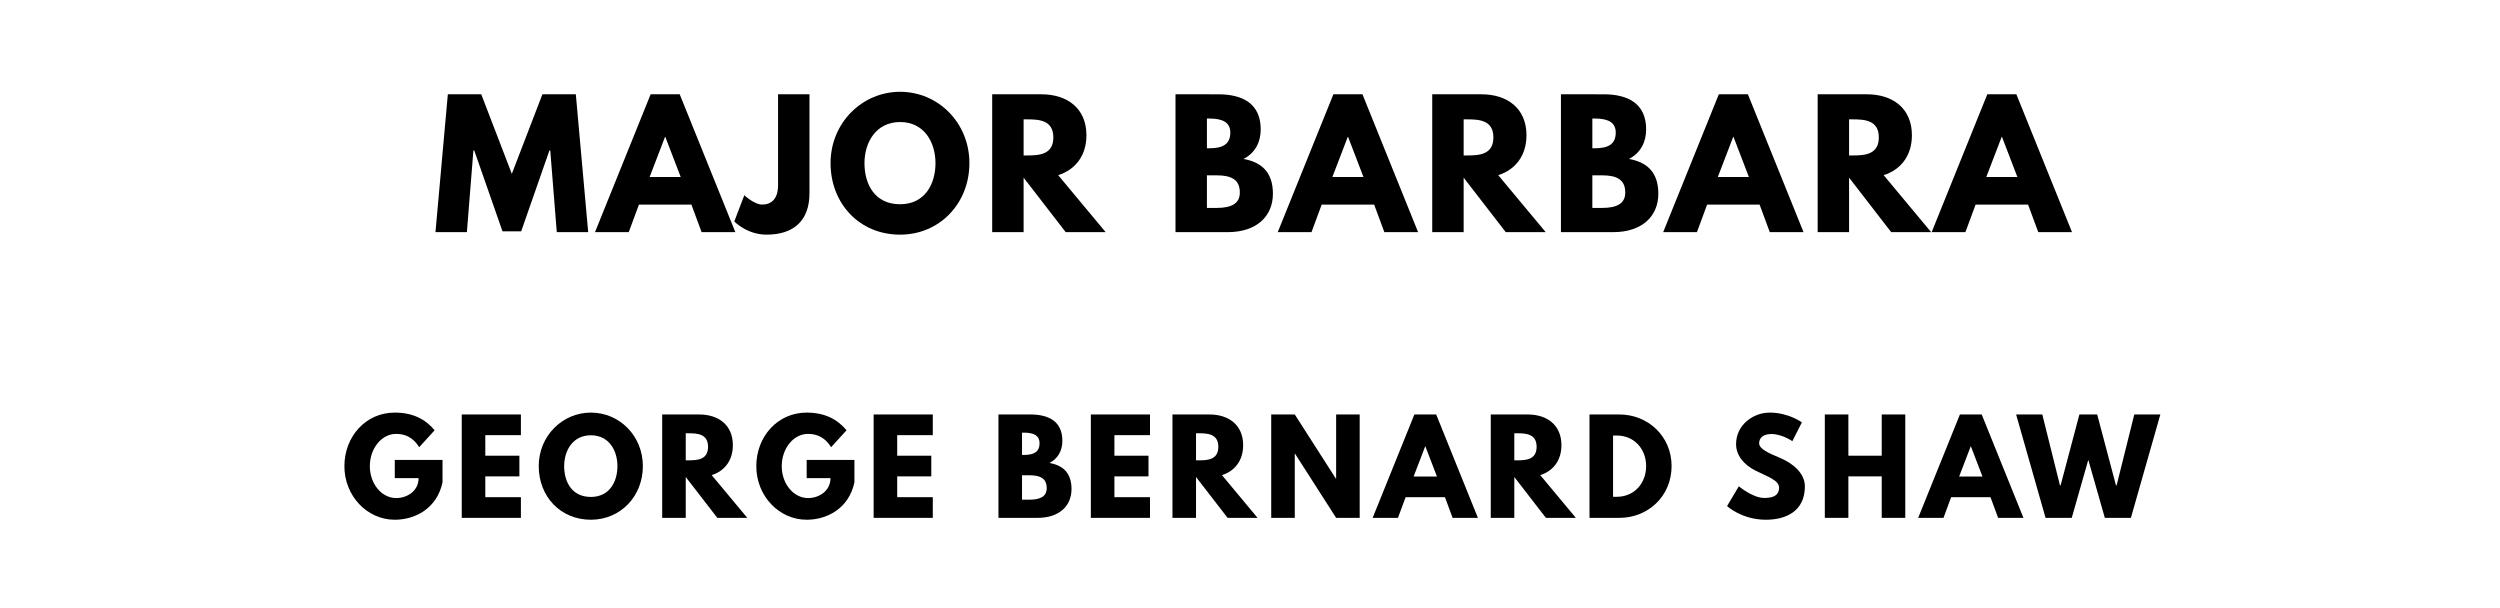
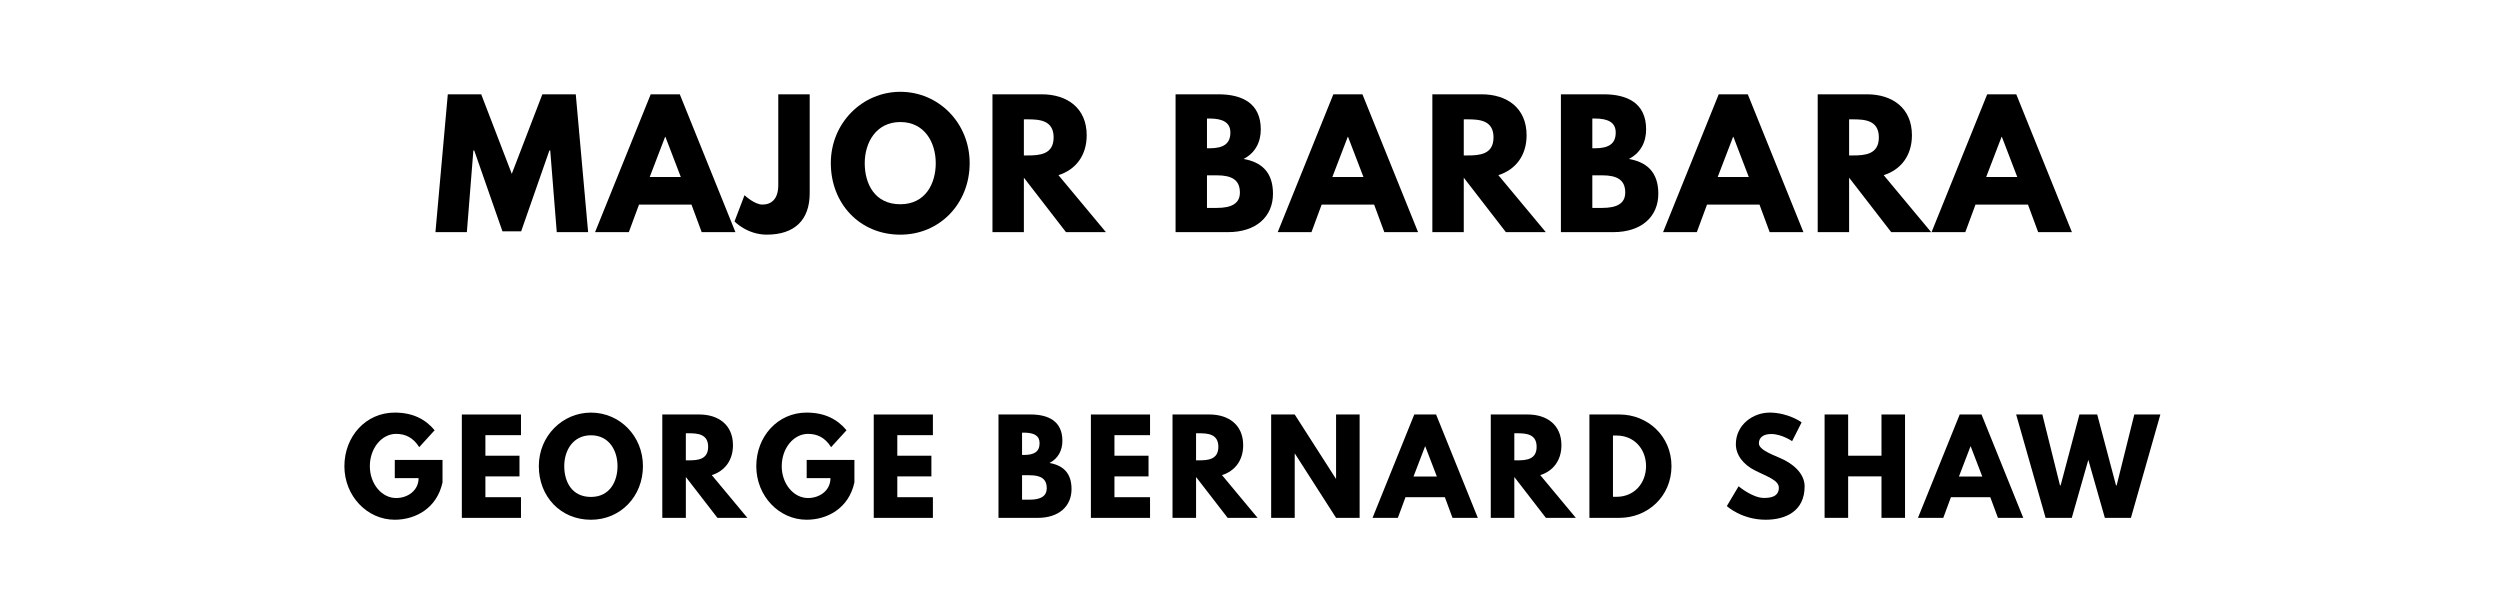
<svg xmlns="http://www.w3.org/2000/svg" version="1.1" viewBox="0 0 1400 340">
  <g aria-label="MAJOR BARBARA">
-     <path d="m 311.795,130 h 17.591 L 322.462,52.807 H 303.749 L 286.626,97.345 269.503,52.807 H 250.789 L 243.865,130 h 17.591 l 3.649,-45.754 h 0.468 l 15.813,45.287 h 10.48 l 15.813,-45.287 h 0.468 z" />
-     <path d="m 380.637,52.807 h -16.281 L 333.199,130 h 18.901 l 5.708,-15.439 h 29.38 L 392.895,130 h 18.901 z m 0.561,46.316 h -17.404 l 8.608,-22.456 h 0.187 z" />
-     <path d="M 453.306,52.807 H 435.715 V 103.708 c 0,7.766 -3.836,10.854 -8.889,10.854 -4.491,0 -10.012,-5.24 -10.012,-5.24 l -5.614,14.69 c 0,0 7.018,7.392 18.058,7.392 15.439,0 24.047,-8.047 24.047,-23.205 z" />
-     <path d="m 465.113,91.357 c 0,22.55 16.094,40.047 38.924,40.047 22.175,0 38.83,-17.497 38.83,-40.047 0,-22.55 -17.404,-39.953 -38.83,-39.953 -21.24,0 -38.924,17.404 -38.924,39.953 z m 18.994,0 c 0,-11.509 6.363,-23.018 19.93,-23.018 13.661,0 19.836,11.509 19.836,23.018 0,11.509 -5.801,23.018 -19.836,23.018 -14.409,0 -19.93,-11.509 -19.93,-23.018 z" />
-     <path d="M 555.629,52.807 V 130 H 573.219 V 99.497 L 596.798,130 h 22.363 l -26.573,-31.906 c 9.45,-2.994 15.813,-10.76 15.813,-22.363 0,-15.158 -10.854,-22.924 -25.17,-22.924 z M 573.219,87.053 V 66.842 h 2.058 c 6.643,0 14.596,0.468 14.596,10.105 0,9.637 -7.953,10.105 -14.596,10.105 z" />
-     <path d="M 658.282,52.807 V 130 h 29.287 c 16,0 25.263,-8.795 25.263,-21.52 0,-12.444 -6.83,-17.778 -16.468,-19.462 6.55,-3.368 9.637,-9.45 9.637,-16.561 0,-14.69 -10.48,-19.649 -23.766,-19.649 z m 17.591,30.222 V 66.374 h 1.403 c 7.673,0 11.696,2.339 11.696,7.86 0,6.456 -4.117,8.795 -11.696,8.795 z m 0,33.404 V 98.187 h 5.52 c 8.327,0 12.912,2.526 12.912,9.637 0,6.082 -4.585,8.608 -12.912,8.608 z" />
-     <path d="m 762.977,52.807 h -16.281 L 715.538,130 h 18.901 l 5.708,-15.439 h 29.38 L 775.234,130 h 18.901 z m 0.561,46.316 h -17.404 l 8.608,-22.456 h 0.187 z" />
-     <path d="M 802.054,52.807 V 130 h 17.591 V 99.497 L 843.224,130 h 22.363 l -26.573,-31.906 c 9.45,-2.994 15.813,-10.76 15.813,-22.363 0,-15.158 -10.854,-22.924 -25.17,-22.924 z m 17.591,34.246 V 66.842 h 2.058 c 6.643,0 14.596,0.468 14.596,10.105 0,9.637 -7.953,10.105 -14.596,10.105 z" />
-     <path d="M 874.123,52.807 V 130 h 29.287 c 16,0 25.263,-8.795 25.263,-21.52 0,-12.444 -6.83,-17.778 -16.468,-19.462 6.55,-3.368 9.637,-9.45 9.637,-16.561 0,-14.69 -10.48,-19.649 -23.766,-19.649 z m 17.591,30.222 V 66.374 h 1.404 c 7.673,0 11.696,2.339 11.696,7.86 0,6.456 -4.117,8.795 -11.696,8.795 z m 0,33.404 V 98.187 h 5.52 c 8.327,0 12.912,2.526 12.912,9.637 0,6.082 -4.585,8.608 -12.912,8.608 z" />
-     <path d="m 978.817,52.807 h -16.281 L 931.379,130 h 18.901 l 5.708,-15.439 h 29.38 L 991.075,130 h 18.901 z m 0.561,46.316 h -17.404 l 8.608,-22.456 h 0.187 z" />
-     <path d="M 1017.895,52.807 V 130 h 17.591 V 99.497 L 1059.064,130 h 22.363 l -26.573,-31.906 c 9.45,-2.994 15.813,-10.76 15.813,-22.363 0,-15.158 -10.854,-22.924 -25.17,-22.924 z m 17.591,34.246 V 66.842 h 2.058 c 6.643,0 14.597,0.468 14.597,10.105 0,9.637 -7.953,10.105 -14.597,10.105 z" />
-     <path d="m 1129.168,52.807 h -16.281 L 1081.729,130 h 18.901 l 5.708,-15.439 h 29.38 L 1141.426,130 h 18.901 z m 0.561,46.316 h -17.404 l 8.608,-22.456 h 0.187 z" />
+     <path d="M311.78,130.00l-3.65-45.75l-0.47,0.00l-15.81,45.29l-10.48,0.00l-15.81-45.29l-0.47,0.00l-3.65,45.75l-17.59,0.00l6.92-77.19l18.71,0.00l17.12,44.54l17.12-44.54l18.71,0.00l6.92,77.19l-17.59,0.00z" />
+     <path d="M380.68,52.81l31.16,77.19l-18.90,0.00l-5.71-15.44l-29.38,0.00l-5.71,15.44l-18.90,0.00l31.16-77.19l16.28,0.00z  M381.25,99.12l-8.61-22.46l-0.19,0.00l-8.61,22.46l17.40,0.00z" />
+     <path d="M453.43,52.81l0.00,55.39c0.00,15.16-8.61,23.20-24.05,23.20c-11.04,0.00-18.06-7.39-18.06-7.39l5.61-14.69s5.52,5.24,10.01,5.24c5.05,0.00,8.89-3.09,8.89-10.85l0.00-50.90l17.59,0.00z" />
+     <path d="M465.26,91.36c0.00-22.55,17.68-39.95,38.92-39.95c21.43,0.00,38.83,17.40,38.83,39.95s-16.65,40.05-38.83,40.05c-22.83,0.00-38.92-17.50-38.92-40.05z  M484.25,91.36c0.00,11.51,5.52,23.02,19.93,23.02c14.04,0.00,19.84-11.51,19.84-23.02s-6.18-23.02-19.84-23.02c-13.57,0.00-19.93,11.51-19.93,23.02z" />
+     <path d="M555.78,52.81l27.60,0.00c14.32,0.00,25.17,7.77,25.17,22.92c0.00,11.60-6.36,19.37-15.81,22.36l26.57,31.91l-22.36,0.00l-23.58-30.50l0.00,30.50l-17.59,0.00l0.00-77.19z  M573.37,87.05l2.06,0.00c6.64,0.00,14.60-0.47,14.60-10.11s-7.95-10.11-14.60-10.11l-2.06,0.00l0.00,20.21z" />
+     <path d="M658.32,52.81l23.95,0.00c13.29,0.00,23.77,4.96,23.77,19.65c0.00,7.11-3.09,13.19-9.64,16.56c9.64,1.68,16.47,7.02,16.47,19.46c0.00,12.73-9.26,21.52-25.26,21.52l-29.29,0.00l0.00-77.19z  M675.91,83.03l1.40,0.00c7.58,0.00,11.70-2.34,11.70-8.80c0.00-5.52-4.02-7.86-11.70-7.86l-1.40,0.00l0.00,16.65z  M675.91,116.43l5.52,0.00c8.33,0.00,12.91-2.53,12.91-8.61c0.00-7.11-4.58-9.64-12.91-9.64l-5.52,0.00l0.00,18.25z" />
+     <path d="M762.96,52.81l31.16,77.19l-18.90,0.00l-5.71-15.44l-29.38,0.00l-5.71,15.44l-18.90,0.00l31.16-77.19l16.28,0.00z  M763.53,99.12l-8.61-22.46l-0.19,0.00l-8.61,22.46l17.40,0.00z" />
+     <path d="M802.12,52.81l27.60,0.00c14.32,0.00,25.17,7.77,25.17,22.92c0.00,11.60-6.36,19.37-15.81,22.36l26.57,31.91l-22.36,0.00l-23.58-30.50l0.00,30.50l-17.59,0.00l0.00-77.19z  M819.71,87.05l2.06,0.00c6.64,0.00,14.60-0.47,14.60-10.11s-7.95-10.11-14.60-10.11l-2.06,0.00l0.00,20.21z" />
+     <path d="M874.11,52.81l23.95,0.00c13.29,0.00,23.77,4.96,23.77,19.65c0.00,7.11-3.09,13.19-9.64,16.56c9.64,1.68,16.47,7.02,16.47,19.46c0.00,12.73-9.26,21.52-25.26,21.52l-29.29,0.00l0.00-77.19z  M891.70,83.03l1.40,0.00c7.58,0.00,11.70-2.34,11.70-8.80c0.00-5.52-4.02-7.86-11.70-7.86l-1.40,0.00l0.00,16.65z  M891.70,116.43l5.52,0.00c8.33,0.00,12.91-2.53,12.91-8.61c0.00-7.11-4.58-9.64-12.91-9.64l-5.52,0.00l0.00,18.25z" />
+     <path d="M978.76,52.81l31.16,77.19l-18.90,0.00l-5.71-15.44l-29.38,0.00l-5.71,15.44l-18.90,0.00l31.16-77.19l16.28,0.00z  M979.32,99.12l-8.61-22.46l-0.19,0.00l-8.61,22.46l17.40,0.00z" />
+     <path d="M1017.91,52.81l27.60,0.00c14.32,0.00,25.17,7.77,25.17,22.92c0.00,11.60-6.36,19.37-15.81,22.36l26.57,31.91l-22.36,0.00l-23.58-30.50l0.00,30.50l-17.59,0.00l0.00-77.19z  M1035.50,87.05l2.06,0.00c6.64,0.00,14.60-0.47,14.60-10.11s-7.95-10.11-14.60-10.11l-2.06,0.00l0.00,20.21z" />
+     <path d="M1129.11,52.81l31.16,77.19l-18.90,0.00l-5.71-15.44l-29.38,0.00l-5.71,15.44l-18.90,0.00l31.16-77.19l16.28,0.00z  M1129.67,99.12l-8.61-22.46l-0.19,0.00l-8.61,22.46l17.40,0.00z" />
  </g>
  <g aria-label="GEORGE BERNARD SHAW">
-     <path d="m 247.814,257.579 h -26.737 v 10.175 h 13.333 c 0,7.088 -6.246,11.158 -12.561,11.158 -8.14,0 -14.737,-8 -14.737,-17.825 0,-10.035 6.596,-18.105 14.737,-18.105 5.123,0 9.544,2.035 12.912,7.439 l 8.632,-9.474 c -5.053,-6.105 -12.14,-9.895 -22.316,-9.895 -16.281,0 -28.211,13.404 -28.211,30.035 0,16.561 12.632,29.965 28.211,29.965 11.368,0 23.579,-6.246 26.737,-20.912 z" />
-     <path d="M 291.7,232.105 H 258.577 V 290 h 33.123 v -11.579 h -19.93 v -11.649 h 19.088 v -11.579 h -19.088 v -11.509 h 19.93 z" />
-     <path d="m 301.688,261.018 c 0,16.912 12.07,30.035 29.193,30.035 16.632,0 29.123,-13.123 29.123,-30.035 0,-16.912 -13.053,-29.965 -29.123,-29.965 -15.93,0 -29.193,13.053 -29.193,29.965 z m 14.246,0 c 0,-8.632 4.772,-17.263 14.947,-17.263 10.246,0 14.877,8.632 14.877,17.263 0,8.632 -4.351,17.263 -14.877,17.263 -10.807,0 -14.947,-8.632 -14.947,-17.263 z" />
-     <path d="M 370.825,232.105 V 290 H 384.018 V 267.123 L 401.702,290 h 16.772 l -19.93,-23.93 c 7.088,-2.246 11.86,-8.07 11.86,-16.772 0,-11.368 -8.14,-17.193 -18.877,-17.193 z m 13.193,25.684 v -15.158 h 1.544 c 4.982,0 10.947,0.351 10.947,7.579 0,7.228 -5.965,7.579 -10.947,7.579 z" />
-     <path d="m 478.478,257.579 h -26.737 v 10.175 h 13.333 c 0,7.088 -6.246,11.158 -12.561,11.158 -8.14,0 -14.737,-8 -14.737,-17.825 0,-10.035 6.596,-18.105 14.737,-18.105 5.123,0 9.544,2.035 12.912,7.439 l 8.632,-9.474 c -5.053,-6.105 -12.14,-9.895 -22.316,-9.895 -16.281,0 -28.211,13.404 -28.211,30.035 0,16.561 12.632,29.965 28.211,29.965 11.368,0 23.579,-6.246 26.737,-20.912 z" />
-     <path d="m 522.363,232.105 h -33.123 V 290 h 33.123 v -11.579 h -19.93 v -11.649 h 19.088 v -11.579 h -19.088 v -11.509 h 19.93 z" />
-     <path d="M 559.137,232.105 V 290 h 21.965 c 12,0 18.947,-6.596 18.947,-16.14 0,-9.333 -5.123,-13.333 -12.351,-14.596 4.912,-2.526 7.228,-7.088 7.228,-12.421 0,-11.018 -7.86,-14.737 -17.825,-14.737 z m 13.193,22.667 V 242.281 h 1.053 c 5.754,0 8.772,1.754 8.772,5.895 0,4.842 -3.088,6.596 -8.772,6.596 z m 0,25.053 v -13.684 h 4.14 c 6.246,0 9.684,1.895 9.684,7.228 0,4.561 -3.439,6.456 -9.684,6.456 z" />
-     <path d="m 643.997,232.105 h -33.123 V 290 h 33.123 v -11.579 h -19.93 v -11.649 h 19.088 v -11.579 h -19.088 v -11.509 h 19.93 z" />
-     <path d="M 656.582,232.105 V 290 h 13.193 V 267.123 L 687.459,290 h 16.772 l -19.93,-23.93 c 7.088,-2.246 11.86,-8.07 11.86,-16.772 0,-11.368 -8.14,-17.193 -18.877,-17.193 z m 13.193,25.684 v -15.158 h 1.544 c 4.982,0 10.947,0.351 10.947,7.579 0,7.228 -5.965,7.579 -10.947,7.579 z" />
-     <path d="m 725.076,254.07 h 0.14 L 748.234,290 h 13.193 v -57.895 h -13.193 v 35.93 h -0.14 L 725.076,232.105 H 711.883 V 290 h 13.193 z" />
-     <path d="M 804.264,232.105 H 792.053 L 768.685,290 h 14.175 l 4.281,-11.579 h 22.035 L 813.457,290 h 14.175 z m 0.421,34.737 H 791.632 L 798.088,250 h 0.14 z" />
-     <path d="M 834.822,232.105 V 290 h 13.193 V 267.123 L 865.699,290 h 16.772 l -19.93,-23.93 c 7.088,-2.246 11.86,-8.07 11.86,-16.772 0,-11.368 -8.14,-17.193 -18.877,-17.193 z m 13.193,25.684 v -15.158 h 1.544 c 4.982,0 10.947,0.351 10.947,7.579 0,7.228 -5.965,7.579 -10.947,7.579 z" />
-     <path d="M 890.123,232.105 V 290 h 16.772 c 15.93,0 29.193,-12.07 29.193,-28.982 0,-16.842 -13.333,-28.912 -29.193,-28.912 z m 13.193,46.105 v -34.316 h 2.035 c 9.825,0 16.491,7.509 16.491,17.193 -0.07,9.684 -6.737,17.123 -16.491,17.123 z" />
-     <path d="m 991.084,231.053 c -9.333,0 -18.877,6.877 -18.877,17.684 0,6.035 4.07,11.439 11.018,14.877 6.877,3.439 13.053,5.333 13.053,9.544 0,5.404 -5.474,5.684 -8.351,5.684 -6.456,0 -14.175,-6.526 -14.175,-6.526 l -6.596,11.088 c 0,0 8.211,7.649 21.754,7.649 11.298,0 21.825,-4.842 21.825,-18.667 0,-7.579 -7.088,-13.053 -13.544,-15.789 -6.596,-2.807 -12.07,-5.123 -12.07,-8.351 0,-3.158 2.386,-5.193 6.877,-5.193 5.965,0 11.719,4 11.719,4 l 5.333,-10.526 c 0,0 -7.439,-5.474 -17.965,-5.474 z" />
-     <path d="m 1035.093,266.772 h 18.667 V 290 h 13.193 v -57.895 h -13.193 v 23.088 h -18.667 v -23.088 h -13.193 V 290 h 13.193 z" />
-     <path d="m 1109.757,232.105 h -12.21 L 1074.178,290 h 14.175 l 4.281,-11.579 h 22.035 L 1118.95,290 h 14.175 z m 0.421,34.737 h -13.053 L 1103.582,250 h 0.14 z" />
-     <path d="m 1178.706,290 h 14.597 l 16.491,-57.895 h -14.597 l -9.895,39.719 h -0.351 l -10.526,-39.719 h -9.965 l -10.526,39.719 h -0.351 l -9.895,-39.719 h -14.667 L 1145.513,290 h 14.667 l 9.263,-32.491 z" />
+     <path d="M247.81,257.58l0.00,12.56c-3.16,14.67-15.37,20.91-26.74,20.91c-15.58,0.00-28.21-13.40-28.21-29.96c0.00-16.63,11.93-30.04,28.21-30.04c10.18,0.00,17.26,3.79,22.32,9.89l-8.63,9.47c-3.37-5.40-7.79-7.44-12.91-7.44c-8.14,0.00-14.74,8.07-14.74,18.11c0.00,9.82,6.60,17.82,14.74,17.82c6.32,0.00,12.56-4.07,12.56-11.16l-13.33,0.00l0.00-10.18l26.74,0.00z" />
+     <path d="M291.75,232.11l0.00,11.58l-19.93,0.00l0.00,11.51l19.09,0.00l0.00,11.58l-19.09,0.00l0.00,11.65l19.93,0.00l0.00,11.58l-33.12,0.00l0.00-57.89l33.12,0.00z" />
+     <path d="M301.74,261.02c0.00-16.91,13.26-29.96,29.19-29.96c16.07,0.00,29.12,13.05,29.12,29.96s-12.49,30.04-29.12,30.04c-17.12,0.00-29.19-13.12-29.19-30.04z  M315.98,261.02c0.00,8.63,4.14,17.26,14.95,17.26c10.53,0.00,14.88-8.63,14.88-17.26s-4.63-17.26-14.88-17.26c-10.18,0.00-14.95,8.63-14.95,17.26z" />
+     <path d="M370.88,232.11l20.70,0.00c10.74,0.00,18.88,5.82,18.88,17.19c0.00,8.70-4.77,14.53-11.86,16.77l19.93,23.93l-16.77,0.00l-17.68-22.88l0.00,22.88l-13.19,0.00l0.00-57.89z  M384.07,257.79l1.54,0.00c4.98,0.00,10.95-0.35,10.95-7.58s-5.96-7.58-10.95-7.58l-1.54,0.00l0.00,15.16z" />
+     <path d="M478.47,257.58l0.00,12.56c-3.16,14.67-15.37,20.91-26.74,20.91c-15.58,0.00-28.21-13.40-28.21-29.96c0.00-16.63,11.93-30.04,28.21-30.04c10.18,0.00,17.26,3.79,22.32,9.89l-8.63,9.47c-3.37-5.40-7.79-7.44-12.91-7.44c-8.14,0.00-14.74,8.07-14.74,18.11c0.00,9.82,6.60,17.82,14.74,17.82c6.32,0.00,12.56-4.07,12.56-11.16l-13.33,0.00l0.00-10.18l26.74,0.00z" />
+     <path d="M522.42,232.11l0.00,11.58l-19.93,0.00l0.00,11.51l19.09,0.00l0.00,11.58l-19.09,0.00l0.00,11.65l19.93,0.00l0.00,11.58l-33.12,0.00l0.00-57.89l33.12,0.00z" />
+     <path d="M559.16,232.11l17.96,0.00c9.96,0.00,17.82,3.72,17.82,14.74c0.00,5.33-2.32,9.89-7.23,12.42c7.23,1.26,12.35,5.26,12.35,14.60c0.00,9.54-6.95,16.14-18.95,16.14l-21.96,0.00l0.00-57.89z  M572.35,254.77l1.05,0.00c5.68,0.00,8.77-1.75,8.77-6.60c0.00-4.14-3.02-5.89-8.77-5.89l-1.05,0.00l0.00,12.49z  M572.35,279.82l4.14,0.00c6.25,0.00,9.68-1.89,9.68-6.46c0.00-5.33-3.44-7.23-9.68-7.23l-4.14,0.00l0.00,13.68z" />
+     <path d="M644.02,232.11l0.00,11.58l-19.93,0.00l0.00,11.51l19.09,0.00l0.00,11.58l-19.09,0.00l0.00,11.65l19.93,0.00l0.00,11.58l-33.12,0.00l0.00-57.89l33.12,0.00z" />
+     <path d="M656.60,232.11l20.70,0.00c10.74,0.00,18.88,5.82,18.88,17.19c0.00,8.70-4.77,14.53-11.86,16.77l19.93,23.93l-16.77,0.00l-17.68-22.88l0.00,22.88l-13.19,0.00l0.00-57.89z  M669.79,257.79l1.54,0.00c4.98,0.00,10.95-0.35,10.95-7.58s-5.96-7.58-10.95-7.58l-1.54,0.00l0.00,15.16z" />
+     <path d="M725.04,254.07l0.00,35.93l-13.19,0.00l0.00-57.89l13.19,0.00l23.02,35.93l0.14,0.00l0.00-35.93l13.19,0.00l0.00,57.89l-13.19,0.00l-23.02-35.93l-0.14,0.00z" />
+     <path d="M804.21,232.11l23.37,57.89l-14.18,0.00l-4.28-11.58l-22.04,0.00l-4.28,11.58l-14.18,0.00l23.37-57.89l12.21,0.00z  M804.63,266.84l-6.46-16.84l-0.14,0.00l-6.46,16.84l13.05,0.00z" />
+     <path d="M834.82,232.11l20.70,0.00c10.74,0.00,18.88,5.82,18.88,17.19c0.00,8.70-4.77,14.53-11.86,16.77l19.93,23.93l-16.77,0.00l-17.68-22.88l0.00,22.88l-13.19,0.00l0.00-57.89z  M848.02,257.79l1.54,0.00c4.98,0.00,10.95-0.35,10.95-7.58s-5.96-7.58-10.95-7.58l-1.54,0.00l0.00,15.16z" />
+     <path d="M890.07,232.11l16.77,0.00c15.86,0.00,29.19,12.07,29.19,28.91c0.00,16.91-13.26,28.98-29.19,28.98l-16.77,0.00l0.00-57.89z  M903.26,278.21l2.04,0.00c9.75,0.00,16.42-7.44,16.49-17.12c0.00-9.68-6.67-17.19-16.49-17.19l-2.04,0.00l0.00,34.32z" />
+     <path d="M990.95,231.05c10.53,0.00,17.96,5.47,17.96,5.47l-5.33,10.53s-5.75-4.00-11.72-4.00c-4.49,0.00-6.88,2.04-6.88,5.19c0.00,3.23,5.47,5.54,12.07,8.35c6.46,2.74,13.54,8.21,13.54,15.79c0.00,13.82-10.53,18.67-21.82,18.67c-13.54,0.00-21.75-7.65-21.75-7.65l6.60-11.09s7.72,6.53,14.18,6.53c2.88,0.00,8.35-0.28,8.35-5.68c0.00-4.21-6.18-6.11-13.05-9.54c-6.95-3.44-11.02-8.84-11.02-14.88c0.00-10.81,9.54-17.68,18.88-17.68z" />
+     <path d="M1034.96,266.77l0.00,23.23l-13.19,0.00l0.00-57.89l13.19,0.00l0.00,23.09l18.67,0.00l0.00-23.09l13.19,0.00l0.00,57.89l-13.19,0.00l0.00-23.23l-18.67,0.00z" />
+     <path d="M1109.65,232.11l23.37,57.89l-14.18,0.00l-4.28-11.58l-22.04,0.00l-4.28,11.58l-14.18,0.00l23.37-57.89l12.21,0.00z  M1110.07,266.84l-6.46-16.84l-0.14,0.00l-6.46,16.84l13.05,0.00z" />
+     <path d="M1178.72,290.00l-9.26-32.49l-9.26,32.49l-14.67,0.00l-16.49-57.89l14.67,0.00l9.89,39.72l0.35,0.00l10.53-39.72l9.96,0.00l10.53,39.72l0.35,0.00l9.89-39.72l14.60,0.00l-16.49,57.89l-14.60,0.00z" />
  </g>
</svg>
